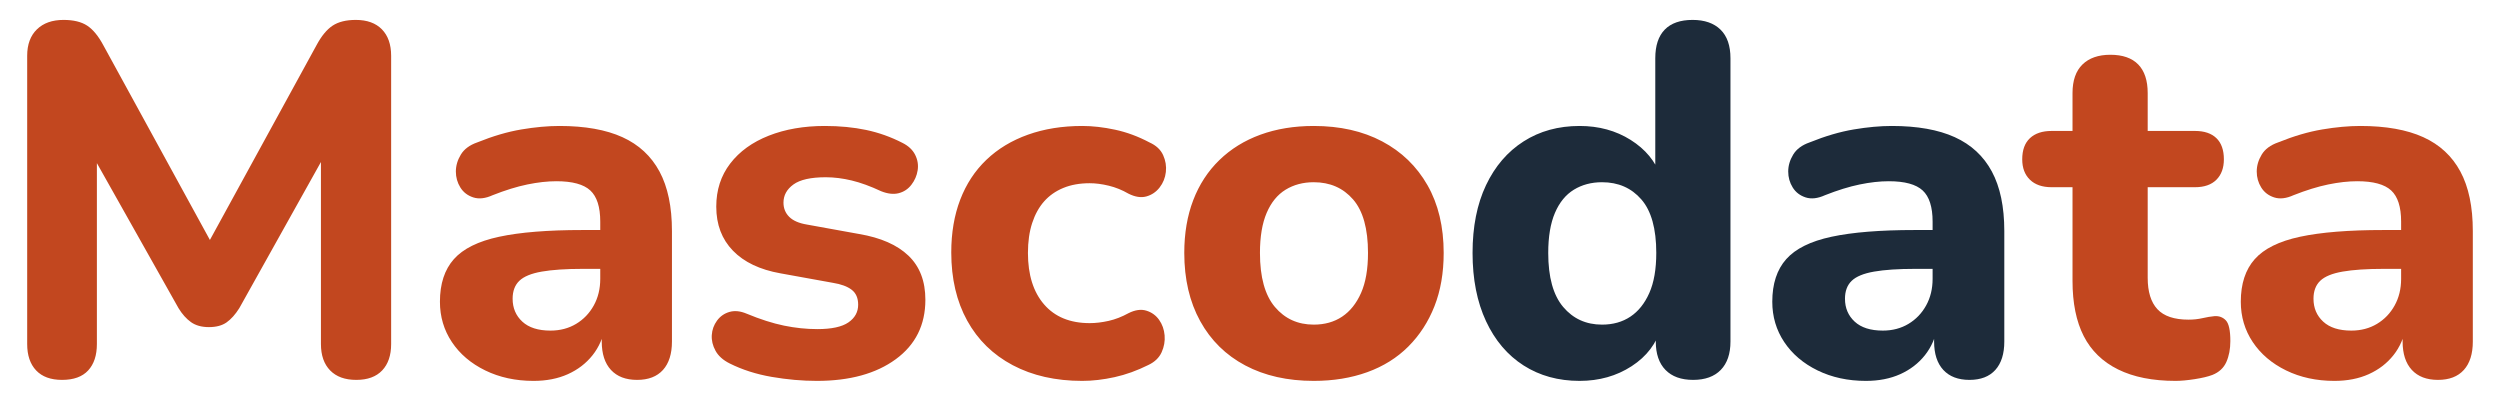
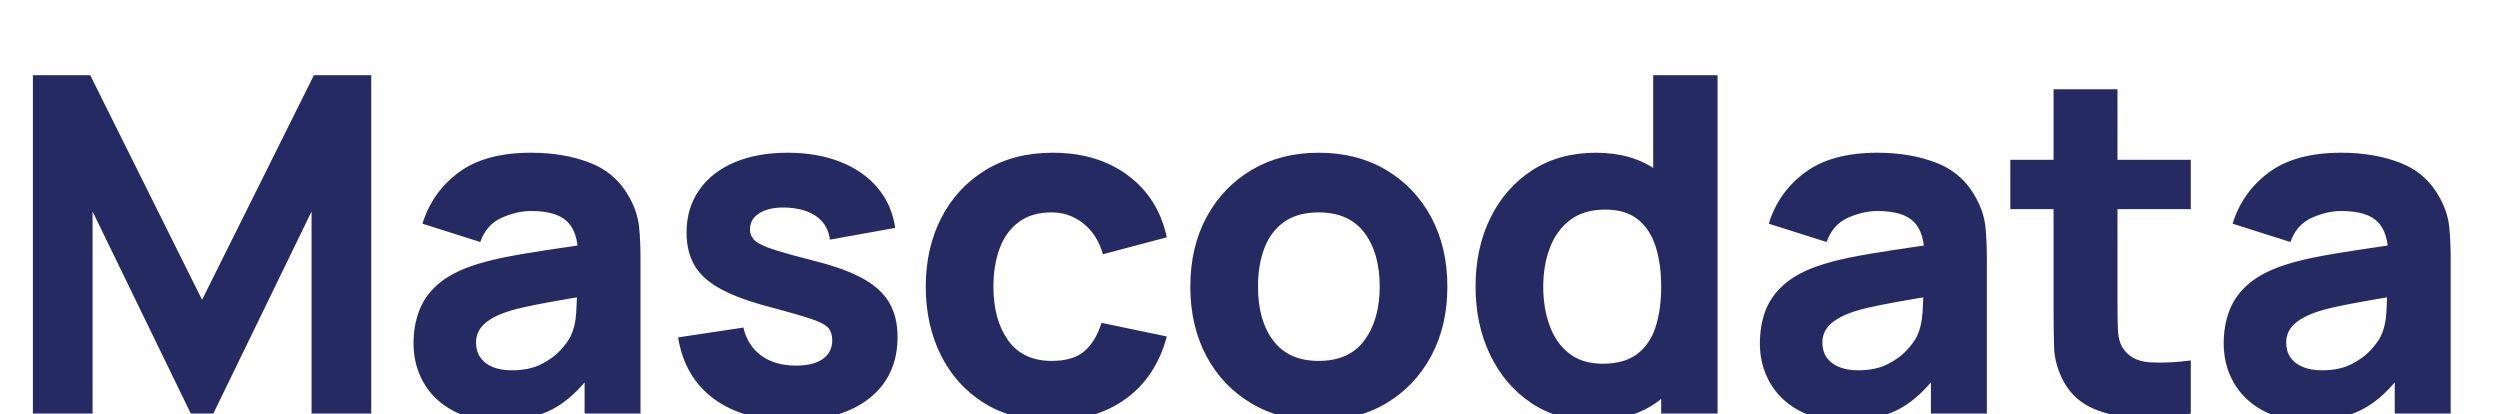
- <svg xmlns="http://www.w3.org/2000/svg" viewBox="0 0 499.2 80.5" width="499" height="80" role="img" aria-label="Mascodata">
-   <path fill="#C2471F" d="M11.0 76.3Q7.6 76.3 5.8 74.4Q4.0 72.5 4.0 69.1V11.2Q4.0 7.8 5.95 5.9Q7.9 4.0 11.3 4.0Q14.3 4.0 16.05 5.15Q17.8 6.3 19.3 9.1L42.4 51.3H39.0L62.1 9.1Q63.6 6.3 65.35 5.15Q67.1 4.0 70.0 4.0Q73.4 4.0 75.25 5.9Q77.1 7.8 77.1 11.2V69.1Q77.1 72.5 75.3 74.4Q73.5 76.3 70.1 76.3Q66.7 76.3 64.85 74.4Q63.0 72.5 63.0 69.1V28.6H65.2L46.6 61.9Q45.4 63.8 44.05 64.75Q42.7 65.7 40.5 65.7Q38.3 65.7 36.9 64.7Q35.5 63.7 34.4 61.9L15.6 28.5H18.0V69.1Q18.0 72.5 16.25 74.4Q14.5 76.3 11.0 76.3ZM105.7 76.5Q100.3 76.5 96 74.4Q91.7 72.3 89.3 68.7Q86.9 65.1 86.9 60.6Q86.9 55.2 89.7 52.05Q92.5 48.9 98.8 47.55Q105.1 46.2 115.5 46.2H120.8V54.0H115.6Q110.5 54.0 107.35 54.55Q104.2 55.1 102.85 56.4Q101.5 57.7 101.5 60Q101.5 62.8 103.45 64.6Q105.4 66.4 109.1 66.4Q112 66.4 114.25 65.05Q116.5 63.7 117.8 61.35Q119.1 59.0 119.1 56.0V44.5Q119.1 40.1 117.1 38.25Q115.1 36.4 110.3 36.4Q107.6 36.4 104.45 37.05Q101.3 37.7 97.5 39.2Q95.3 40.2 93.6 39.65Q91.9 39.1 91.0 37.65Q90.1 36.2 90.1 34.45Q90.1 32.7 91.1 31.05Q92.1 29.4 94.4 28.6Q99.1 26.7 103.25 26Q107.4 25.3 110.9 25.3Q118.6 25.3 123.55 27.55Q128.5 29.8 131.0 34.45Q133.5 39.1 133.5 46.4V68.6Q133.5 72.3 131.7 74.3Q129.9 76.3 126.5 76.3Q123.1 76.3 121.25 74.3Q119.4 72.3 119.4 68.6V64.9L120.1 65.5Q119.5 68.9 117.55 71.35Q115.6 73.8 112.6 75.15Q109.6 76.5 105.7 76.5ZM162.6 76.5Q158.2 76.5 153.55 75.7Q148.9 74.9 145.1 73.0Q143.1 72.0 142.25 70.45Q141.4 68.9 141.5 67.3Q141.6 65.7 142.55 64.4Q143.5 63.1 145.05 62.65Q146.6 62.2 148.5 63Q152.6 64.7 156.0 65.4Q159.4 66.1 162.7 66.1Q167.0 66.1 168.95 64.75Q170.9 63.4 170.9 61.2Q170.9 59.2 169.6 58.2Q168.3 57.2 165.8 56.8L155.3 54.9Q149.1 53.8 145.75 50.35Q142.4 46.9 142.4 41.5Q142.4 36.5 145.2 32.85Q148.0 29.2 152.95 27.25Q157.9 25.3 164.2 25.3Q168.7 25.3 172.5 26.1Q176.3 26.9 179.8 28.7Q181.6 29.6 182.35 31.1Q183.1 32.6 182.85 34.2Q182.6 35.8 181.6 37.1Q180.6 38.4 179.05 38.8Q177.5 39.2 175.5 38.4Q172.3 36.9 169.6 36.25Q166.9 35.6 164.4 35.6Q159.9 35.6 157.9 37.05Q155.9 38.5 155.9 40.7Q155.9 42.4 157.05 43.55Q158.2 44.7 160.6 45.1L171.1 47.0Q177.6 48.1 181.0 51.35Q184.4 54.6 184.4 60.2Q184.4 67.8 178.45 72.15Q172.5 76.5 162.6 76.5ZM215.9 76.5Q207.9 76.5 201.95 73.35Q196.0 70.2 192.8 64.4Q189.6 58.6 189.6 50.7Q189.6 44.8 191.4 40.1Q193.2 35.4 196.65 32.1Q200.1 28.8 205.0 27.05Q209.9 25.3 215.9 25.3Q219.0 25.3 222.5 26.05Q226.0 26.8 229.4 28.6Q231.4 29.5 232.15 31.15Q232.9 32.8 232.7 34.55Q232.5 36.3 231.45 37.65Q230.4 39 228.8 39.45Q227.2 39.9 225.2 38.9Q223.3 37.8 221.25 37.3Q219.2 36.8 217.4 36.8Q214.4 36.8 212.1 37.75Q209.8 38.7 208.25 40.45Q206.7 42.2 205.85 44.8Q205.0 47.4 205.0 50.8Q205.0 57.4 208.25 61.15Q211.5 64.9 217.4 64.9Q219.2 64.9 221.2 64.45Q223.2 64.0 225.2 62.9Q227.2 61.9 228.8 62.4Q230.4 62.9 231.35 64.25Q232.3 65.6 232.45 67.35Q232.6 69.1 231.85 70.75Q231.1 72.4 229.2 73.3Q225.8 75.0 222.4 75.75Q219.0 76.5 215.9 76.5ZM262.4 76.5Q254.5 76.5 248.65 73.4Q242.8 70.3 239.6 64.5Q236.4 58.7 236.4 50.8Q236.4 44.9 238.2 40.2Q240.0 35.5 243.45 32.15Q246.9 28.8 251.7 27.05Q256.5 25.3 262.4 25.3Q270.3 25.3 276.15 28.4Q282.0 31.5 285.25 37.2Q288.5 42.9 288.5 50.8Q288.5 56.8 286.65 61.5Q284.8 66.2 281.4 69.6Q278.0 73.0 273.15 74.75Q268.3 76.5 262.4 76.5ZM262.4 65.2Q265.7 65.2 268.1 63.6Q270.5 62 271.9 58.85Q273.3 55.7 273.3 50.8Q273.3 43.5 270.3 40.05Q267.3 36.6 262.4 36.6Q259.2 36.6 256.75 38.1Q254.3 39.6 252.95 42.75Q251.6 45.9 251.6 50.8Q251.6 58.1 254.6 61.65Q257.6 65.2 262.4 65.2Z" />
-   <path fill="#1D2B3A" d="M315.8 76.5Q309.4 76.5 304.55 73.4Q299.7 70.3 297.0 64.5Q294.3 58.7 294.3 50.8Q294.3 42.9 297.0 37.2Q299.7 31.5 304.55 28.4Q309.4 25.3 315.8 25.3Q321.6 25.3 326.05 28.1Q330.5 30.9 332.1 35.4H331.0V11.7Q331.0 7.9 332.9 5.95Q334.8 4.0 338.5 4.0Q342.1 4.0 344.1 5.95Q346.1 7.9 346.1 11.7V68.6Q346.1 72.3 344.15 74.3Q342.2 76.3 338.6 76.3Q335.0 76.3 333.05 74.3Q331.1 72.3 331.1 68.6V61.8L332.2 65.7Q330.8 70.6 326.25 73.55Q321.7 76.5 315.8 76.5ZM320.3 65.2Q323.6 65.2 326.0 63.6Q328.4 62 329.8 58.85Q331.2 55.7 331.2 50.8Q331.2 43.5 328.2 40.05Q325.2 36.6 320.3 36.6Q317.1 36.6 314.65 38.1Q312.2 39.6 310.85 42.75Q309.5 45.9 309.5 50.8Q309.5 58.1 312.5 61.65Q315.5 65.2 320.3 65.2ZM373.3 76.5Q367.9 76.5 363.6 74.4Q359.3 72.3 356.9 68.7Q354.5 65.1 354.5 60.6Q354.5 55.2 357.3 52.05Q360.1 48.9 366.4 47.55Q372.7 46.2 383.1 46.2H388.4V54.0H383.2Q378.1 54.0 374.95 54.55Q371.8 55.1 370.45 56.4Q369.1 57.7 369.1 60Q369.1 62.8 371.05 64.6Q373.0 66.4 376.7 66.4Q379.6 66.4 381.85 65.05Q384.1 63.7 385.4 61.35Q386.7 59.0 386.7 56.0V44.5Q386.7 40.1 384.7 38.25Q382.7 36.4 377.9 36.4Q375.2 36.4 372.05 37.05Q368.9 37.7 365.1 39.2Q362.9 40.2 361.2 39.65Q359.5 39.1 358.6 37.65Q357.7 36.2 357.7 34.45Q357.7 32.7 358.7 31.05Q359.7 29.4 362.0 28.6Q366.7 26.7 370.85 26Q375.0 25.3 378.5 25.3Q386.2 25.3 391.15 27.55Q396.1 29.8 398.6 34.45Q401.1 39.1 401.1 46.4V68.6Q401.1 72.3 399.3 74.3Q397.5 76.3 394.1 76.3Q390.7 76.3 388.85 74.3Q387.0 72.3 387.0 68.6V64.9L387.7 65.5Q387.1 68.9 385.15 71.35Q383.2 73.8 380.2 75.15Q377.2 76.5 373.3 76.5Z" />
-   <path fill="#C2471F" d="M435.5 76.5Q428.6 76.5 423.95 74.2Q419.3 71.9 417.05 67.5Q414.8 63.1 414.8 56.4V37.6H410.6Q407.8 37.6 406.25 36.1Q404.7 34.6 404.7 32.0Q404.7 29.2 406.25 27.75Q407.8 26.3 410.6 26.3H414.8V18.7Q414.8 14.9 416.8 12.95Q418.8 11.0 422.4 11.0Q426.1 11.0 428.0 12.95Q429.9 14.9 429.9 18.7V26.3H439.4Q442.2 26.3 443.7 27.75Q445.2 29.2 445.2 32.0Q445.2 34.6 443.7 36.1Q442.2 37.6 439.4 37.6H429.9V55.8Q429.9 60 431.85 62.1Q433.8 64.2 438.1 64.2Q439.6 64.2 440.9 63.9Q442.2 63.6 443.3 63.5Q444.7 63.4 445.6 64.35Q446.5 65.3 446.5 68.5Q446.5 70.9 445.7 72.7Q444.9 74.5 442.9 75.3Q441.6 75.8 439.35 76.15Q437.1 76.5 435.5 76.5ZM467.4 76.5Q462.0 76.5 457.7 74.4Q453.4 72.3 451.0 68.7Q448.6 65.1 448.6 60.6Q448.6 55.2 451.4 52.05Q454.2 48.9 460.5 47.55Q466.8 46.2 477.2 46.2H482.5V54.0H477.3Q472.2 54.0 469.05 54.55Q465.9 55.1 464.55 56.4Q463.2 57.7 463.2 60Q463.2 62.8 465.15 64.6Q467.1 66.4 470.8 66.4Q473.7 66.4 475.95 65.05Q478.2 63.7 479.5 61.35Q480.8 59.0 480.8 56.0V44.5Q480.8 40.1 478.8 38.25Q476.8 36.4 472.0 36.4Q469.3 36.4 466.15 37.05Q463.0 37.7 459.2 39.2Q457.0 40.2 455.3 39.65Q453.6 39.1 452.7 37.65Q451.8 36.2 451.8 34.45Q451.8 32.7 452.8 31.05Q453.8 29.4 456.1 28.6Q460.8 26.7 464.95 26Q469.1 25.3 472.6 25.3Q480.3 25.3 485.25 27.55Q490.2 29.8 492.7 34.45Q495.2 39.1 495.2 46.4V68.6Q495.2 72.3 493.4 74.3Q491.6 76.3 488.2 76.3Q484.8 76.3 482.95 74.3Q481.1 72.3 481.1 68.6V64.9L481.8 65.5Q481.2 68.9 479.25 71.35Q477.3 73.8 474.3 75.15Q471.3 76.5 467.4 76.5Z" />
+ <svg xmlns="http://www.w3.org/2000/svg" viewBox="0 0 266 44" width="266" height="44" role="img" aria-label="Mascodata">
+   <path fill="#252A62" d="M3.5 44V8H9.6L21.5 31.9L33.4 8H39.5V44H33.15V22.5L22.7 44H20.3L9.85 22.5V44Z M53 44.75Q50.1 44.75 48.09 43.64Q46.08 42.52 45.04 40.66Q44 38.8 44 36.55Q44 34.67 44.58 33.12Q45.15 31.57 46.44 30.39Q47.73 29.2 49.9 28.4Q51.4 27.85 53.47 27.42Q55.55 27 58.17 26.61Q60.8 26.22 63.95 25.75L61.5 27.1Q61.5 24.7 60.35 23.57Q59.2 22.45 56.5 22.45Q55 22.45 53.38 23.17Q51.75 23.9 51.1 25.75L44.95 23.8Q45.98 20.45 48.8 18.35Q51.62 16.25 56.5 16.25Q60.08 16.25 62.85 17.35Q65.62 18.45 67.05 21.15Q67.85 22.65 68 24.15Q68.15 25.65 68.15 27.5V44H62.2V38.45L63.05 39.6Q61.08 42.33 58.79 43.54Q56.5 44.75 53 44.75ZM54.45 39.4Q56.33 39.4 57.61 38.74Q58.9 38.08 59.66 37.23Q60.42 36.38 60.7 35.8Q61.23 34.7 61.31 33.24Q61.4 31.77 61.4 30.8L63.4 31.3Q60.38 31.8 58.5 32.14Q56.62 32.48 55.48 32.75Q54.33 33.02 53.45 33.35Q52.45 33.75 51.84 34.21Q51.23 34.67 50.94 35.22Q50.65 35.77 50.65 36.45Q50.65 37.38 51.11 38.04Q51.58 38.7 52.42 39.05Q53.27 39.4 54.45 39.4Z M84.2 44.75Q79.1 44.75 75.96 42.44Q72.83 40.12 72.15 35.9L79.1 34.85Q79.53 36.75 80.99 37.83Q82.45 38.9 84.7 38.9Q86.55 38.9 87.55 38.19Q88.55 37.48 88.55 36.2Q88.55 35.4 88.15 34.91Q87.75 34.42 86.36 33.95Q84.98 33.48 82.05 32.7Q78.75 31.85 76.78 30.8Q74.8 29.75 73.93 28.29Q73.05 26.82 73.05 24.75Q73.05 22.15 74.38 20.24Q75.7 18.32 78.11 17.29Q80.53 16.25 83.8 16.25Q86.98 16.25 89.43 17.23Q91.88 18.2 93.39 20Q94.9 21.8 95.25 24.25L88.3 25.5Q88.12 24 87 23.12Q85.88 22.25 83.95 22.1Q82.08 21.97 80.94 22.6Q79.8 23.22 79.8 24.4Q79.8 25.1 80.29 25.57Q80.78 26.05 82.31 26.55Q83.85 27.05 87 27.85Q90.08 28.65 91.94 29.71Q93.8 30.77 94.65 32.26Q95.5 33.75 95.5 35.85Q95.5 40 92.5 42.38Q89.5 44.75 84.2 44.75Z M111.9 44.75Q107.7 44.75 104.7 42.88Q101.7 41 100.1 37.77Q98.5 34.55 98.5 30.5Q98.5 26.4 100.16 23.17Q101.83 19.95 104.85 18.1Q107.88 16.25 112 16.25Q116.78 16.25 120.01 18.66Q123.25 21.07 124.15 25.25L117.35 27.05Q116.75 24.95 115.26 23.77Q113.78 22.6 111.9 22.6Q109.75 22.6 108.38 23.64Q107 24.67 106.35 26.46Q105.7 28.25 105.7 30.5Q105.7 34.02 107.26 36.21Q108.83 38.4 111.9 38.4Q114.2 38.4 115.4 37.35Q116.6 36.3 117.2 34.35L124.15 35.8Q123 40.1 119.8 42.42Q116.6 44.75 111.9 44.75Z M140.3 44.75Q136.22 44.75 133.15 42.92Q130.08 41.1 128.36 37.89Q126.65 34.67 126.65 30.5Q126.65 26.27 128.4 23.06Q130.15 19.85 133.23 18.05Q136.3 16.25 140.3 16.25Q144.38 16.25 147.46 18.07Q150.55 19.9 152.28 23.11Q154 26.32 154 30.5Q154 34.7 152.26 37.91Q150.53 41.12 147.44 42.94Q144.35 44.75 140.3 44.75ZM140.3 38.4Q143.58 38.4 145.19 36.19Q146.8 33.98 146.8 30.5Q146.8 26.9 145.16 24.75Q143.53 22.6 140.3 22.6Q138.08 22.6 136.65 23.6Q135.22 24.6 134.54 26.38Q133.85 28.15 133.85 30.5Q133.85 34.12 135.49 36.26Q137.12 38.4 140.3 38.4Z M169.45 44.75Q165.72 44.75 162.93 42.88Q160.12 41 158.56 37.77Q157 34.55 157 30.5Q157 26.38 158.59 23.16Q160.18 19.95 163.05 18.1Q165.93 16.25 169.8 16.25Q173.65 16.25 176.28 18.12Q178.9 20 180.25 23.23Q181.6 26.45 181.6 30.5Q181.6 34.55 180.24 37.77Q178.88 41 176.18 42.88Q173.47 44.75 169.45 44.75ZM170.55 38.7Q172.82 38.7 174.19 37.67Q175.55 36.65 176.15 34.8Q176.75 32.95 176.75 30.5Q176.75 28.05 176.15 26.2Q175.55 24.35 174.24 23.32Q172.93 22.3 170.8 22.3Q168.53 22.3 167.06 23.41Q165.6 24.52 164.9 26.39Q164.2 28.25 164.2 30.5Q164.2 32.77 164.88 34.64Q165.55 36.5 166.95 37.6Q168.35 38.7 170.55 38.7ZM176.75 44V25.5H175.9V8H182.75V44Z M196.25 44.75Q193.35 44.75 191.34 43.64Q189.32 42.52 188.29 40.66Q187.25 38.8 187.25 36.55Q187.25 34.67 187.82 33.12Q188.4 31.57 189.69 30.39Q190.97 29.2 193.15 28.4Q194.65 27.85 196.73 27.42Q198.8 27 201.43 26.61Q204.05 26.22 207.2 25.75L204.75 27.1Q204.75 24.7 203.6 23.57Q202.45 22.45 199.75 22.45Q198.25 22.45 196.62 23.17Q195 23.9 194.35 25.75L188.2 23.8Q189.22 20.45 192.05 18.35Q194.88 16.25 199.75 16.25Q203.32 16.25 206.1 17.35Q208.88 18.45 210.3 21.15Q211.1 22.65 211.25 24.15Q211.4 25.65 211.4 27.5V44H205.45V38.45L206.3 39.6Q204.32 42.33 202.04 43.54Q199.75 44.75 196.25 44.75ZM197.7 39.4Q199.57 39.4 200.86 38.74Q202.15 38.08 202.91 37.23Q203.68 36.38 203.95 35.8Q204.47 34.7 204.56 33.24Q204.65 31.77 204.65 30.8L206.65 31.3Q203.62 31.8 201.75 32.14Q199.88 32.48 198.72 32.75Q197.57 33.02 196.7 33.35Q195.7 33.75 195.09 34.21Q194.47 34.67 194.19 35.22Q193.9 35.77 193.9 36.45Q193.9 37.38 194.36 38.04Q194.82 38.7 195.68 39.05Q196.53 39.4 197.7 39.4Z M233.1 44Q230.3 44.52 227.61 44.46Q224.93 44.4 222.81 43.51Q220.7 42.62 219.6 40.65Q218.6 38.8 218.55 36.89Q218.5 34.98 218.5 32.55V9.5H225.3V32.15Q225.3 33.73 225.34 34.99Q225.38 36.25 225.85 37Q226.75 38.42 228.73 38.55Q230.7 38.67 233.1 38.35ZM213.9 22.25V17H233.1V22.25Z M245.6 44.75Q242.7 44.75 240.69 43.64Q238.68 42.52 237.64 40.66Q236.6 38.8 236.6 36.55Q236.6 34.67 237.18 33.12Q237.75 31.57 239.04 30.39Q240.33 29.2 242.5 28.4Q244 27.85 246.08 27.42Q248.15 27 250.78 26.61Q253.4 26.22 256.55 25.75L254.1 27.1Q254.1 24.7 252.95 23.57Q251.8 22.45 249.1 22.45Q247.6 22.45 245.98 23.17Q244.35 23.9 243.7 25.75L237.55 23.8Q238.58 20.45 241.4 18.35Q244.23 16.25 249.1 16.25Q252.68 16.25 255.45 17.35Q258.23 18.45 259.65 21.15Q260.45 22.65 260.6 24.15Q260.75 25.65 260.75 27.5V44H254.8V38.45L255.65 39.6Q253.68 42.33 251.39 43.54Q249.1 44.75 245.6 44.75ZM247.05 39.4Q248.93 39.4 250.21 38.74Q251.5 38.08 252.26 37.23Q253.03 36.38 253.3 35.8Q253.83 34.7 253.91 33.24Q254 31.77 254 30.8L256 31.3Q252.98 31.8 251.1 32.14Q249.23 32.48 248.08 32.75Q246.93 33.02 246.05 33.35Q245.05 33.75 244.44 34.21Q243.83 34.67 243.54 35.22Q243.25 35.77 243.25 36.45Q243.25 37.38 243.71 38.04Q244.18 38.7 245.03 39.05Q245.88 39.4 247.05 39.4Z" />
</svg>
